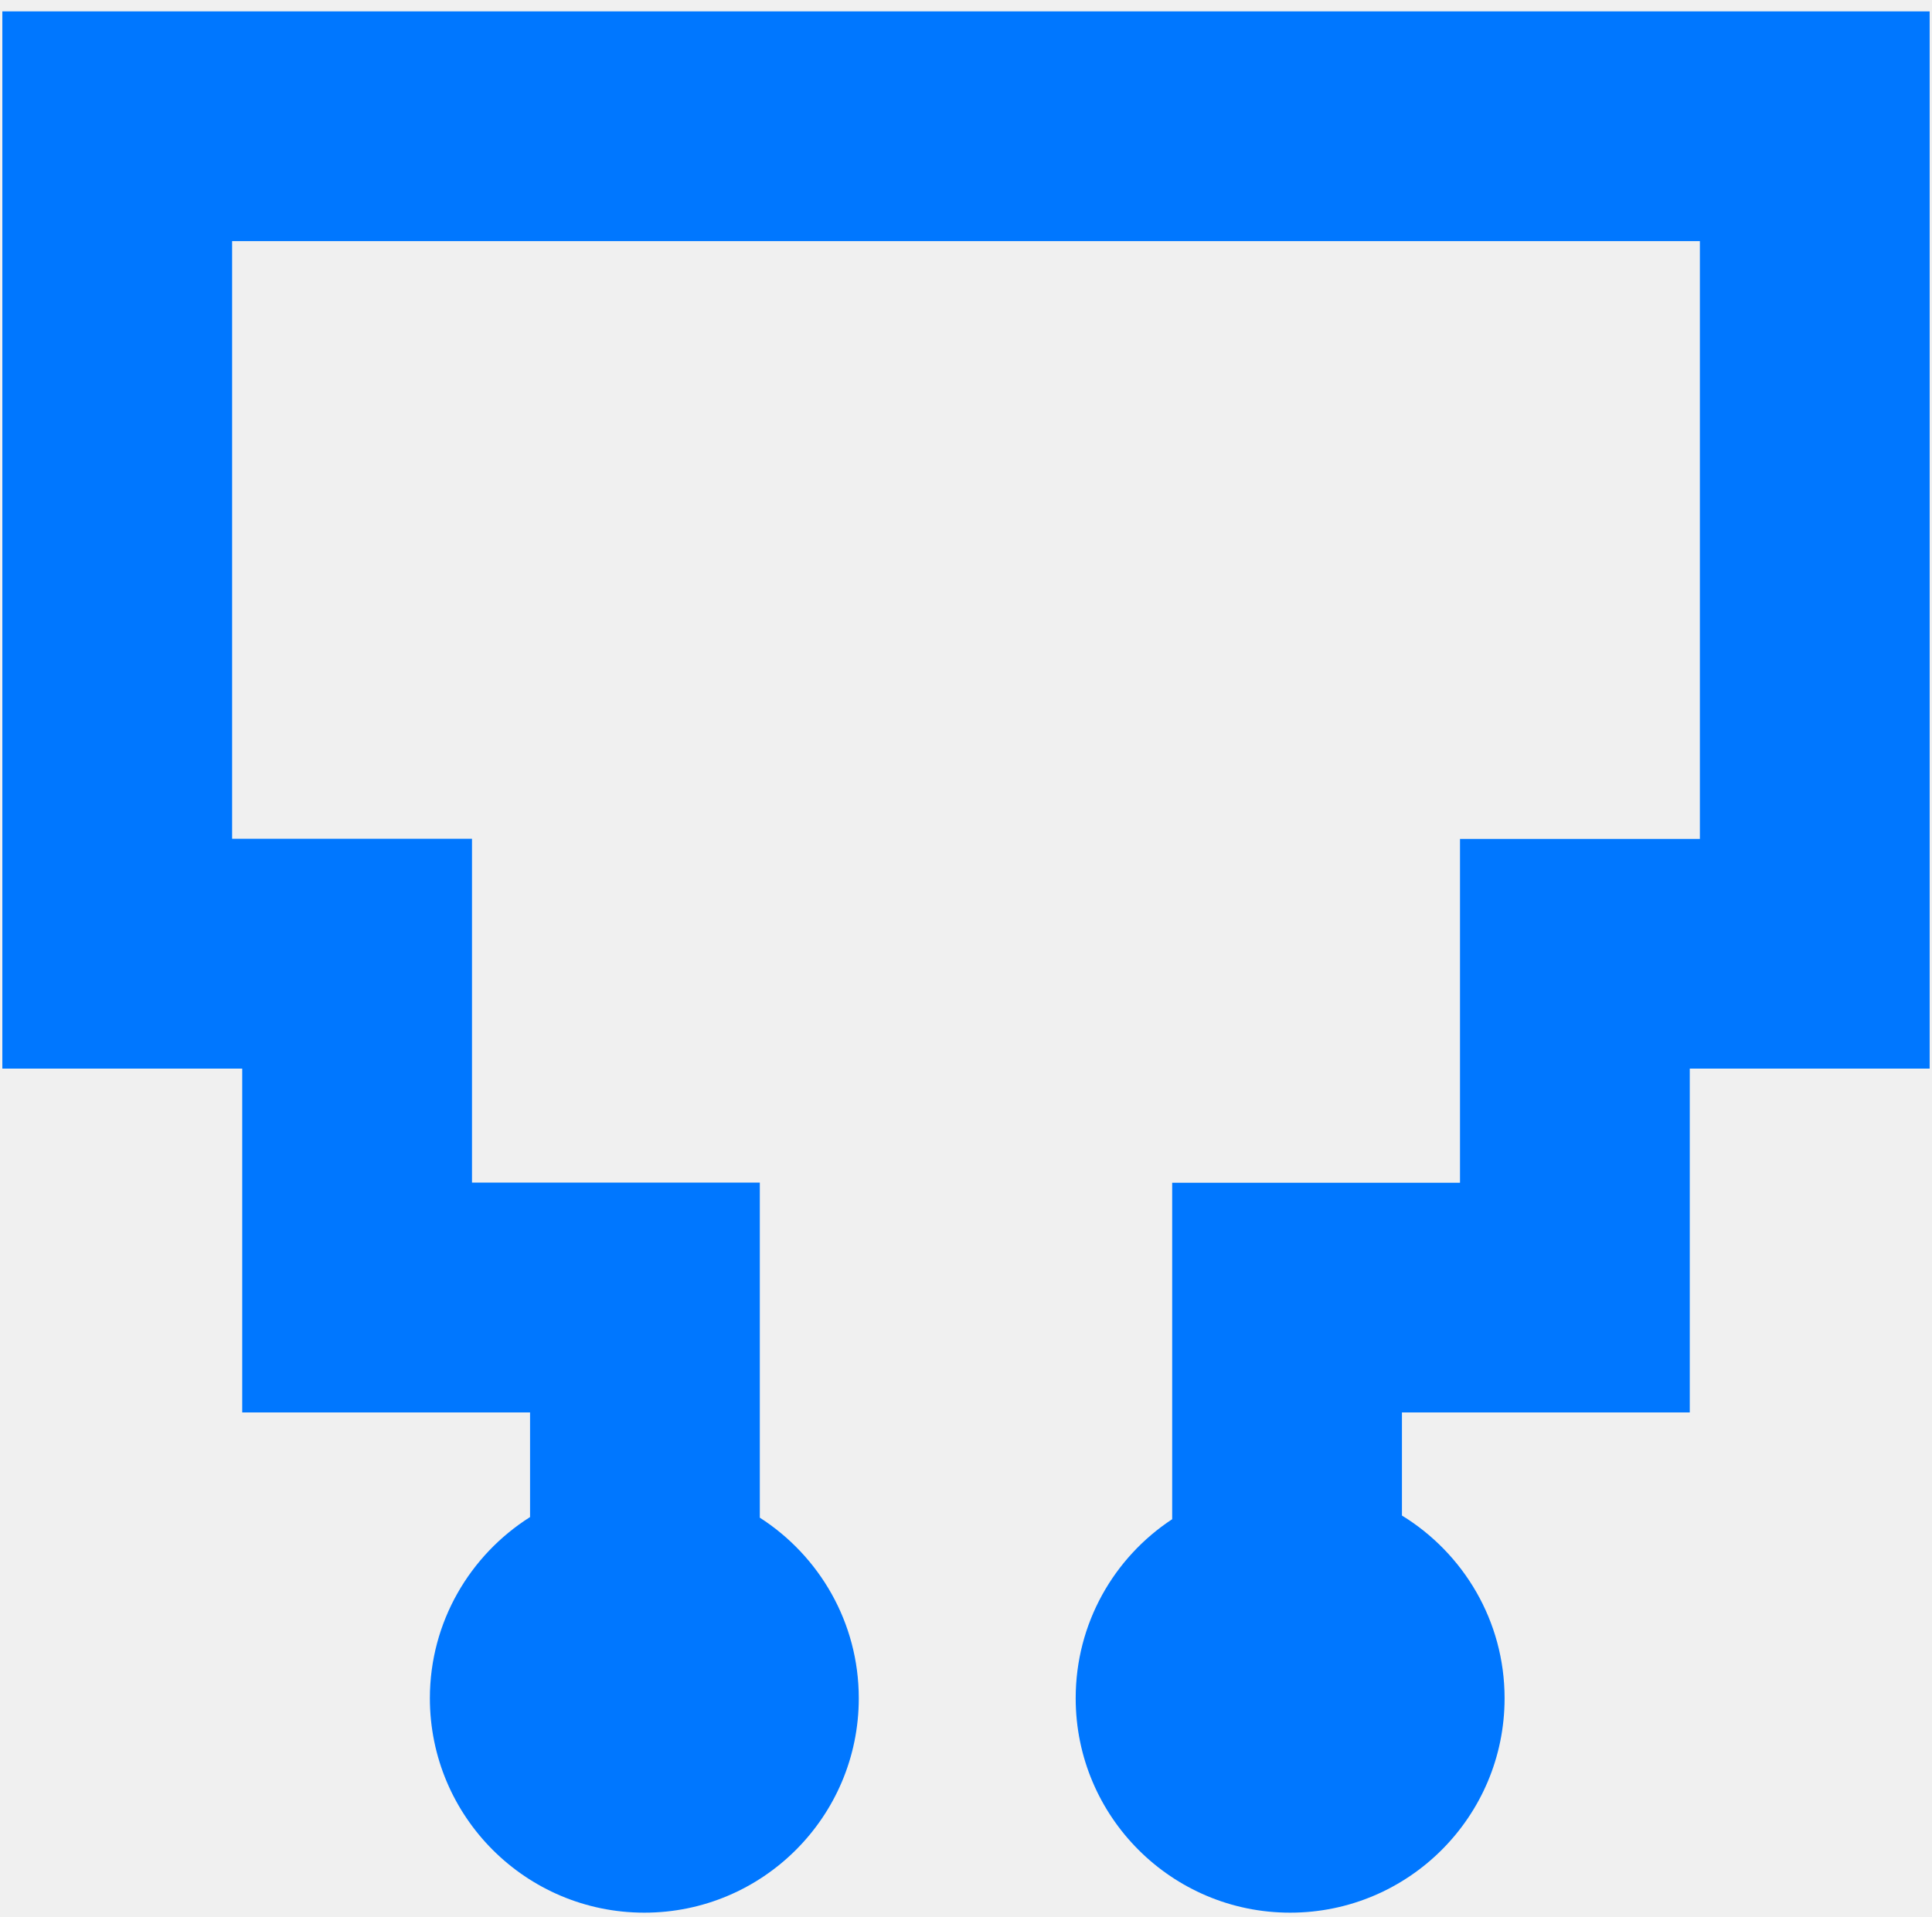
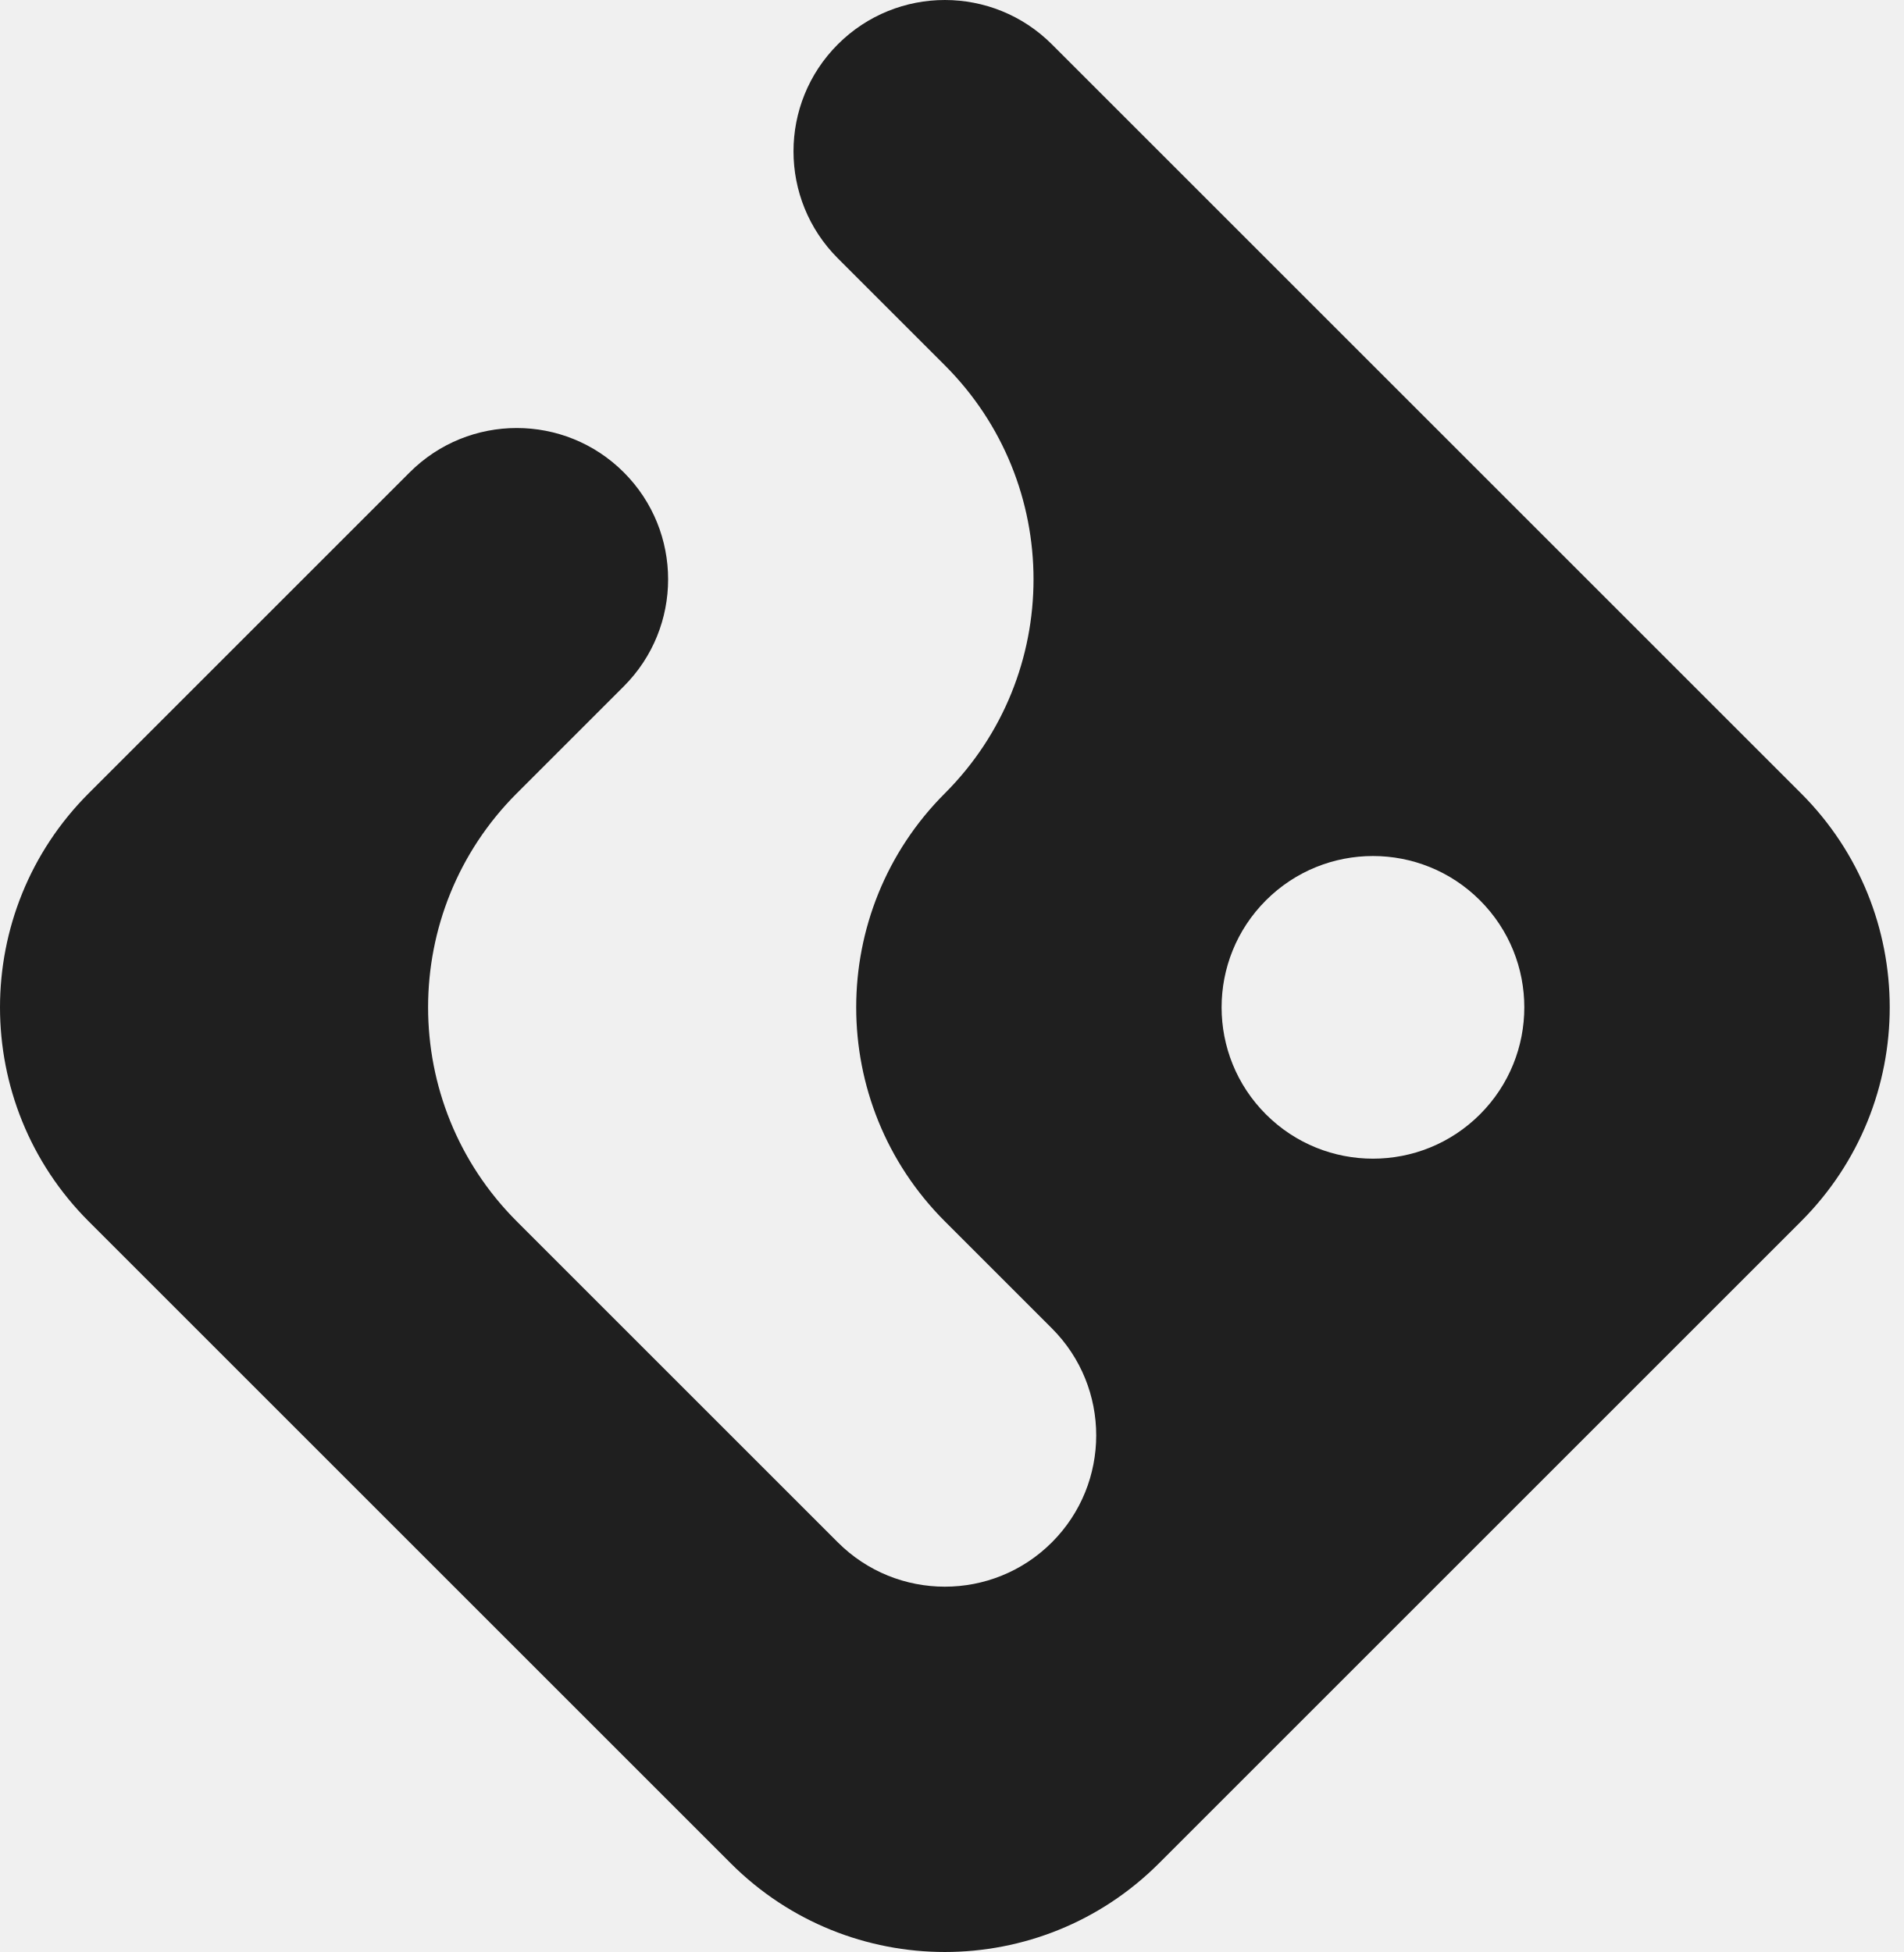
- <svg xmlns="http://www.w3.org/2000/svg" width="127" height="126" viewBox="0 0 127 126" fill="none">
-   <g clip-path="url(#clip0_1_241)">
-     <path d="M0.154 0.75V70.258H15.923V92.864H34.843V99.741C30.896 102.238 28.258 106.639 28.258 111.653C28.258 119.437 34.571 125.75 42.355 125.75C50.138 125.75 56.452 119.437 56.452 111.653C56.452 106.669 53.854 102.289 49.947 99.781V77.75H31.027V55.144H15.258V15.854H111.742V55.154H95.973V77.76H77.053V99.882C73.227 102.399 70.71 106.729 70.71 111.653C70.71 119.437 77.023 125.75 84.807 125.75C92.59 125.75 98.904 119.437 98.904 111.653C98.904 106.568 96.195 102.117 92.157 99.64V92.864H111.077V70.258H126.846V0.75H0.154Z" fill="#0077FF" />
-   </g>
-   <defs>
-     <clipPath id="clip0_1_241">
-       <rect width="126.692" height="125" fill="white" transform="translate(0.154175 0.75)" />
-     </clipPath>
-   </defs>
+ <svg xmlns="http://www.w3.org/2000/svg" width="117" height="120" viewBox="0 0 117 120" fill="none">
+   <path fill-rule="evenodd" clip-rule="evenodd" d="M71.229 114.551C63.964 121.816 52.183 121.816 44.917 114.551L5.449 75.083C-1.816 67.817 -1.816 56.036 5.449 48.771L25.183 29.037C28.816 25.404 34.706 25.404 38.339 29.037C41.972 32.67 41.972 38.56 38.339 42.193L31.761 48.771C24.495 56.036 24.495 67.817 31.761 75.083L51.495 94.817C55.128 98.45 61.018 98.45 64.651 94.817C68.284 91.184 68.284 85.294 64.651 81.661L58.073 75.083C50.807 67.817 50.807 56.036 58.073 48.771C65.339 41.505 65.339 29.724 58.073 22.459L51.495 15.881C47.862 12.248 47.862 6.358 51.495 2.725C55.128 -0.908 61.018 -0.908 64.651 2.725L110.697 48.771C117.963 56.036 117.963 67.817 110.697 75.083L71.229 114.551ZM90.963 55.349C87.33 51.716 81.44 51.716 77.807 55.349C74.174 58.982 74.174 64.872 77.807 68.505C81.44 72.138 87.33 72.138 90.963 68.505C94.596 64.872 94.596 58.982 90.963 55.349Z" fill="#1F1F1F" />
</svg>
